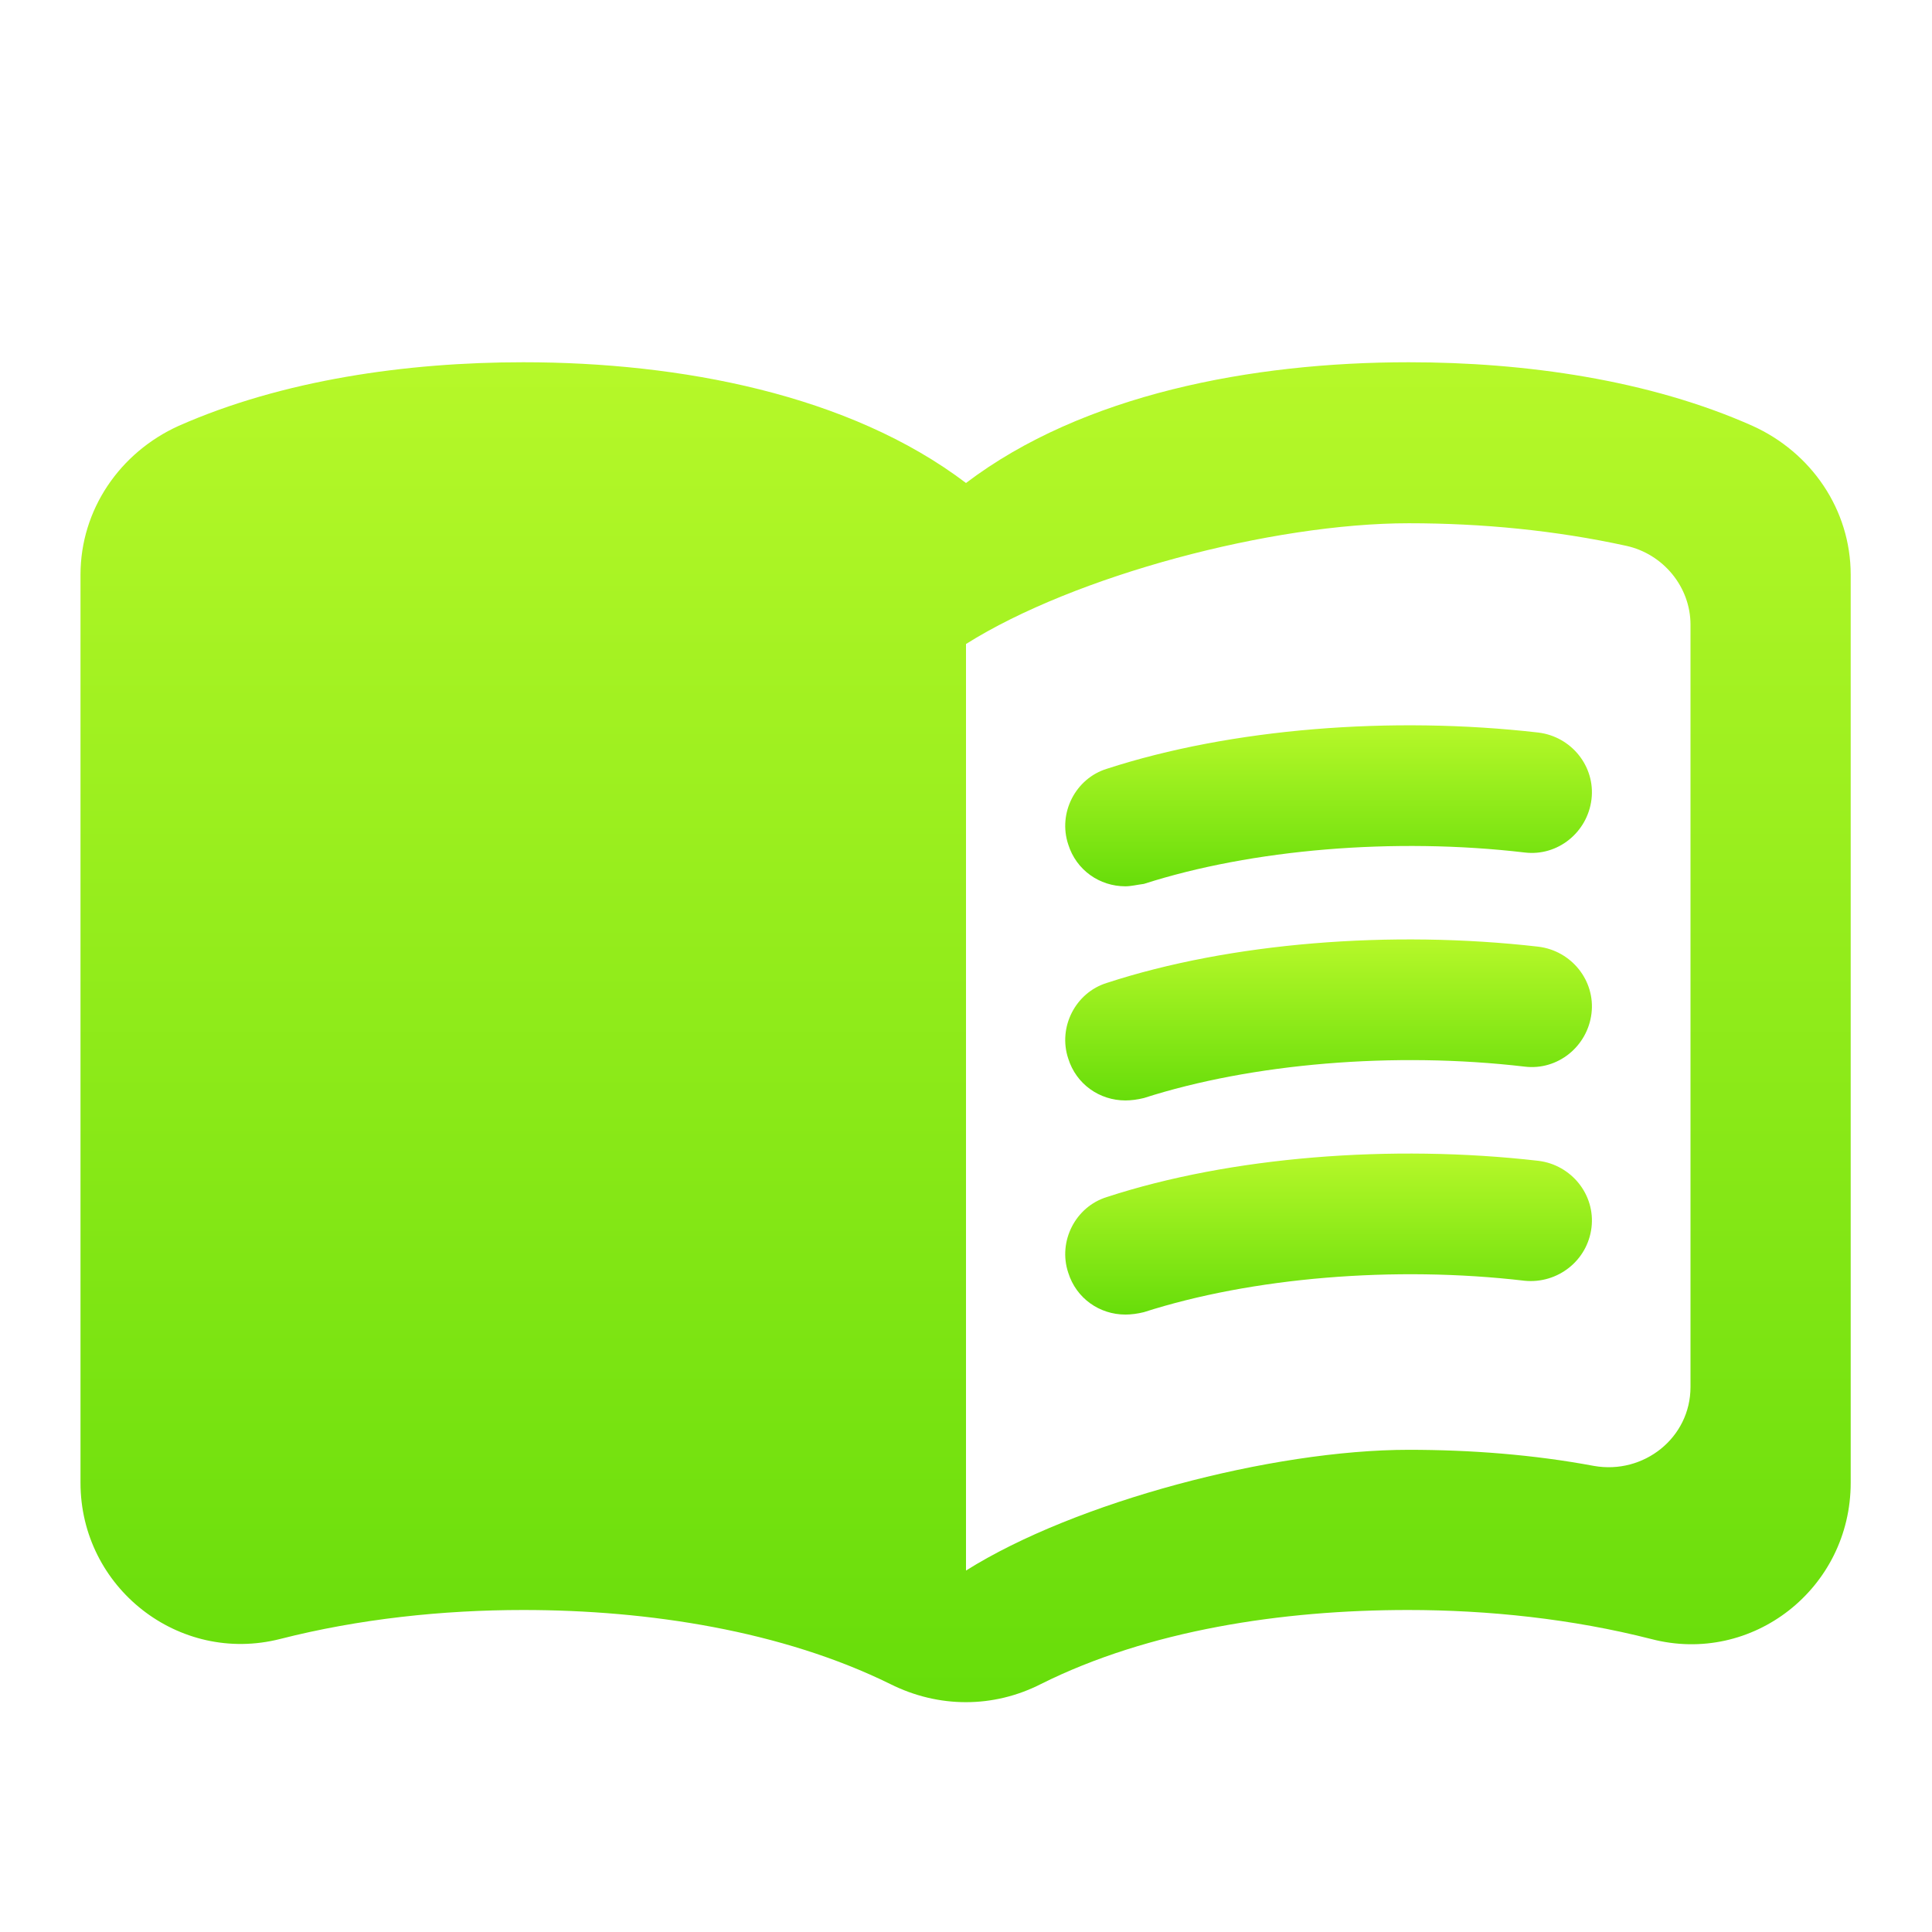
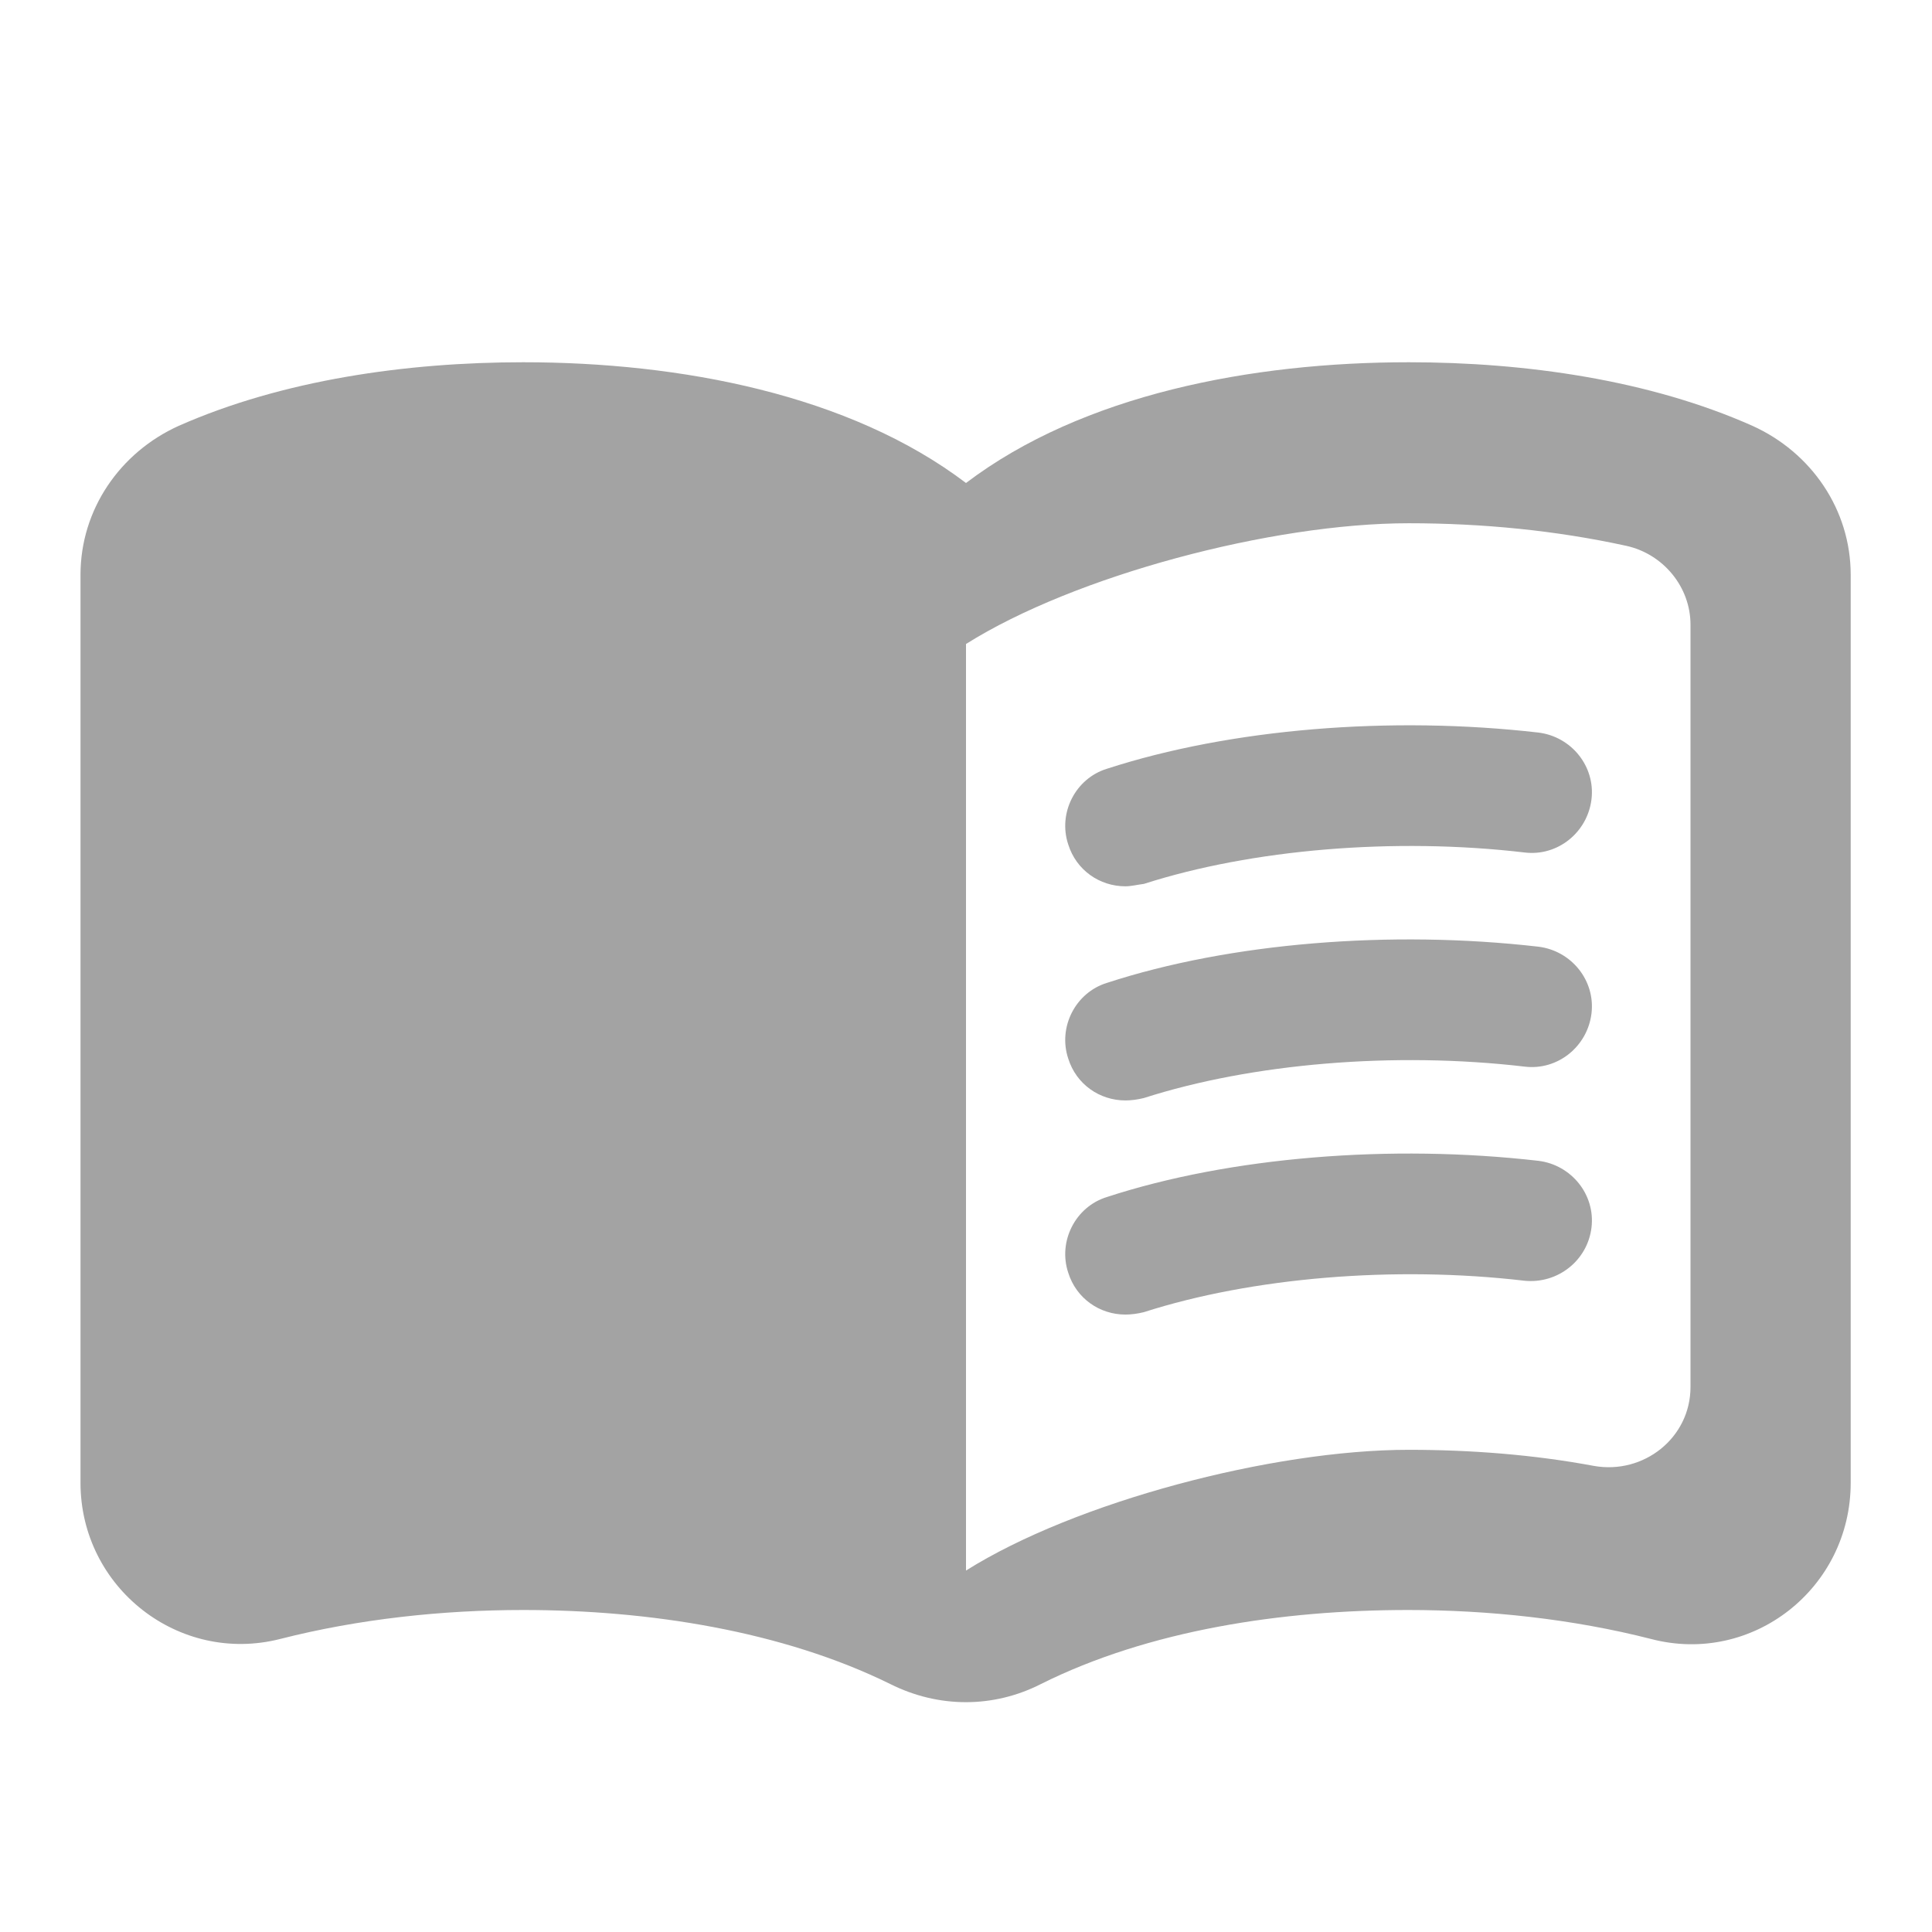
<svg xmlns="http://www.w3.org/2000/svg" width="24" height="24" viewBox="0 0 24 24" fill="none">
-   <path d="M17.5 4.5C15.55 4.5 13.45 4.9 12 6C10.55 4.9 8.45 4.5 6.5 4.5C5.05 4.5 3.51 4.72 2.22 5.29C1.49 5.62 1 6.33 1 7.14V18.42C1 19.72 2.22 20.68 3.48 20.36C4.46 20.11 5.5 20 6.5 20C8.06 20 9.72 20.26 11.06 20.92C11.66 21.22 12.34 21.22 12.93 20.92C14.27 20.25 15.93 20 17.49 20C18.49 20 19.53 20.11 20.51 20.36C21.77 20.69 22.99 19.73 22.99 18.42V7.14C22.99 6.33 22.5 5.62 21.77 5.29C20.49 4.72 18.95 4.5 17.5 4.5ZM21 17.23C21 17.86 20.42 18.32 19.8 18.21C19.05 18.07 18.27 18.01 17.5 18.01C15.8 18.01 13.35 18.66 12 19.51V8C13.35 7.15 15.8 6.5 17.5 6.5C18.42 6.5 19.33 6.59 20.2 6.78C20.66 6.88 21 7.29 21 7.76V17.23Z" fill="url(#paint0_linear)" />
-   <path d="M13.98 11.01C13.66 11.01 13.37 10.81 13.27 10.49C13.14 10.1 13.36 9.67 13.75 9.55C15.29 9.05 17.28 8.89 19.11 9.1C19.52 9.15 19.82 9.52 19.77 9.93C19.72 10.34 19.35 10.64 18.94 10.59C17.32 10.4 15.55 10.55 14.21 10.98C14.13 10.99 14.05 11.01 13.98 11.01Z" fill="url(#paint1_linear)" />
-   <path d="M13.98 13.67C13.66 13.67 13.37 13.47 13.27 13.15C13.14 12.76 13.36 12.33 13.75 12.21C15.28 11.71 17.28 11.55 19.11 11.76C19.52 11.81 19.82 12.18 19.77 12.59C19.72 13 19.35 13.3 18.94 13.25C17.32 13.06 15.55 13.21 14.21 13.64C14.13 13.66 14.05 13.67 13.98 13.67Z" fill="url(#paint2_linear)" />
-   <path d="M13.98 16.33C13.66 16.33 13.37 16.13 13.27 15.81C13.14 15.42 13.36 14.99 13.75 14.87C15.28 14.37 17.28 14.21 19.11 14.42C19.52 14.47 19.82 14.84 19.77 15.25C19.72 15.66 19.35 15.95 18.94 15.91C17.32 15.72 15.55 15.87 14.21 16.3C14.13 16.32 14.05 16.33 13.98 16.33Z" fill="url(#paint3_linear)" />
+   <path d="M17.5 4.5C15.55 4.5 13.45 4.9 12 6C10.55 4.9 8.45 4.5 6.5 4.5C5.05 4.5 3.51 4.72 2.22 5.29C1.49 5.62 1 6.33 1 7.14V18.42C1 19.72 2.22 20.68 3.48 20.36C4.46 20.11 5.5 20 6.5 20C8.06 20 9.72 20.26 11.06 20.92C11.66 21.22 12.34 21.22 12.93 20.92C14.27 20.25 15.93 20 17.49 20C18.49 20 19.53 20.11 20.51 20.36C21.77 20.69 22.99 19.73 22.99 18.42V7.14C22.99 6.33 22.5 5.62 21.77 5.29C20.49 4.72 18.95 4.5 17.5 4.5ZM21 17.23C21 17.86 20.42 18.32 19.8 18.21C19.05 18.07 18.27 18.01 17.5 18.01C15.8 18.01 13.35 18.66 12 19.51V8C13.35 7.15 15.8 6.5 17.5 6.5C18.42 6.5 19.33 6.59 20.2 6.78C20.66 6.88 21 7.29 21 7.76V17.23Z" fill="#a3a3a3" />
+   <path d="M13.98 11.01C13.66 11.01 13.37 10.81 13.27 10.49C13.14 10.1 13.36 9.67 13.75 9.55C15.29 9.05 17.28 8.89 19.11 9.1C19.52 9.15 19.82 9.52 19.77 9.93C19.72 10.34 19.35 10.64 18.94 10.59C17.32 10.4 15.55 10.55 14.21 10.98C14.13 10.99 14.05 11.01 13.98 11.01Z" fill="#a3a3a3" />
+   <path d="M13.98 13.67C13.66 13.67 13.37 13.47 13.27 13.15C13.14 12.76 13.36 12.33 13.75 12.21C15.28 11.71 17.28 11.55 19.11 11.76C19.52 11.81 19.82 12.18 19.77 12.59C19.72 13 19.35 13.3 18.94 13.25C17.32 13.06 15.55 13.21 14.21 13.64C14.13 13.66 14.05 13.67 13.98 13.67Z" fill="#a3a3a3" />
+   <path d="M13.98 16.33C13.66 16.33 13.37 16.13 13.27 15.81C13.14 15.42 13.36 14.99 13.75 14.87C15.28 14.37 17.28 14.21 19.11 14.42C19.52 14.47 19.82 14.84 19.77 15.25C19.72 15.66 19.35 15.95 18.94 15.91C17.32 15.72 15.55 15.87 14.21 16.3C14.13 16.32 14.05 16.33 13.98 16.33Z" fill="#a3a3a3" />
  <defs>
    <linearGradient id="paint0_linear" x1="11.995" y1="4.5" x2="11.995" y2="21.145" gradientUnits="userSpaceOnUse">
-       <stop stop-color="#B6F829" />
-       <stop offset="1" stop-color="#67DD0A" />
+       <stop stop-color="#525252" />
+       <stop offset="1" stop-color="#525252" />
    </linearGradient>
    <linearGradient id="paint1_linear" x1="16.504" y1="9.01" x2="16.504" y2="11.01" gradientUnits="userSpaceOnUse">
-       <stop stop-color="#B6F829" />
-       <stop offset="1" stop-color="#67DD0A" />
+       <stop stop-color="#525252" />
+       <stop offset="1" stop-color="#525252" />
    </linearGradient>
    <linearGradient id="paint2_linear" x1="16.504" y1="11.67" x2="16.504" y2="13.67" gradientUnits="userSpaceOnUse">
-       <stop stop-color="#B6F829" />
-       <stop offset="1" stop-color="#67DD0A" />
+       <stop stop-color="#525252" />
+       <stop offset="1" stop-color="#525252" />
    </linearGradient>
    <linearGradient id="paint3_linear" x1="16.504" y1="14.33" x2="16.504" y2="16.33" gradientUnits="userSpaceOnUse">
-       <stop stop-color="#B6F829" />
-       <stop offset="1" stop-color="#67DD0A" />
+       <stop stop-color="#525252" />
+       <stop offset="1" stop-color="#525252" />
    </linearGradient>
  </defs>
</svg>
